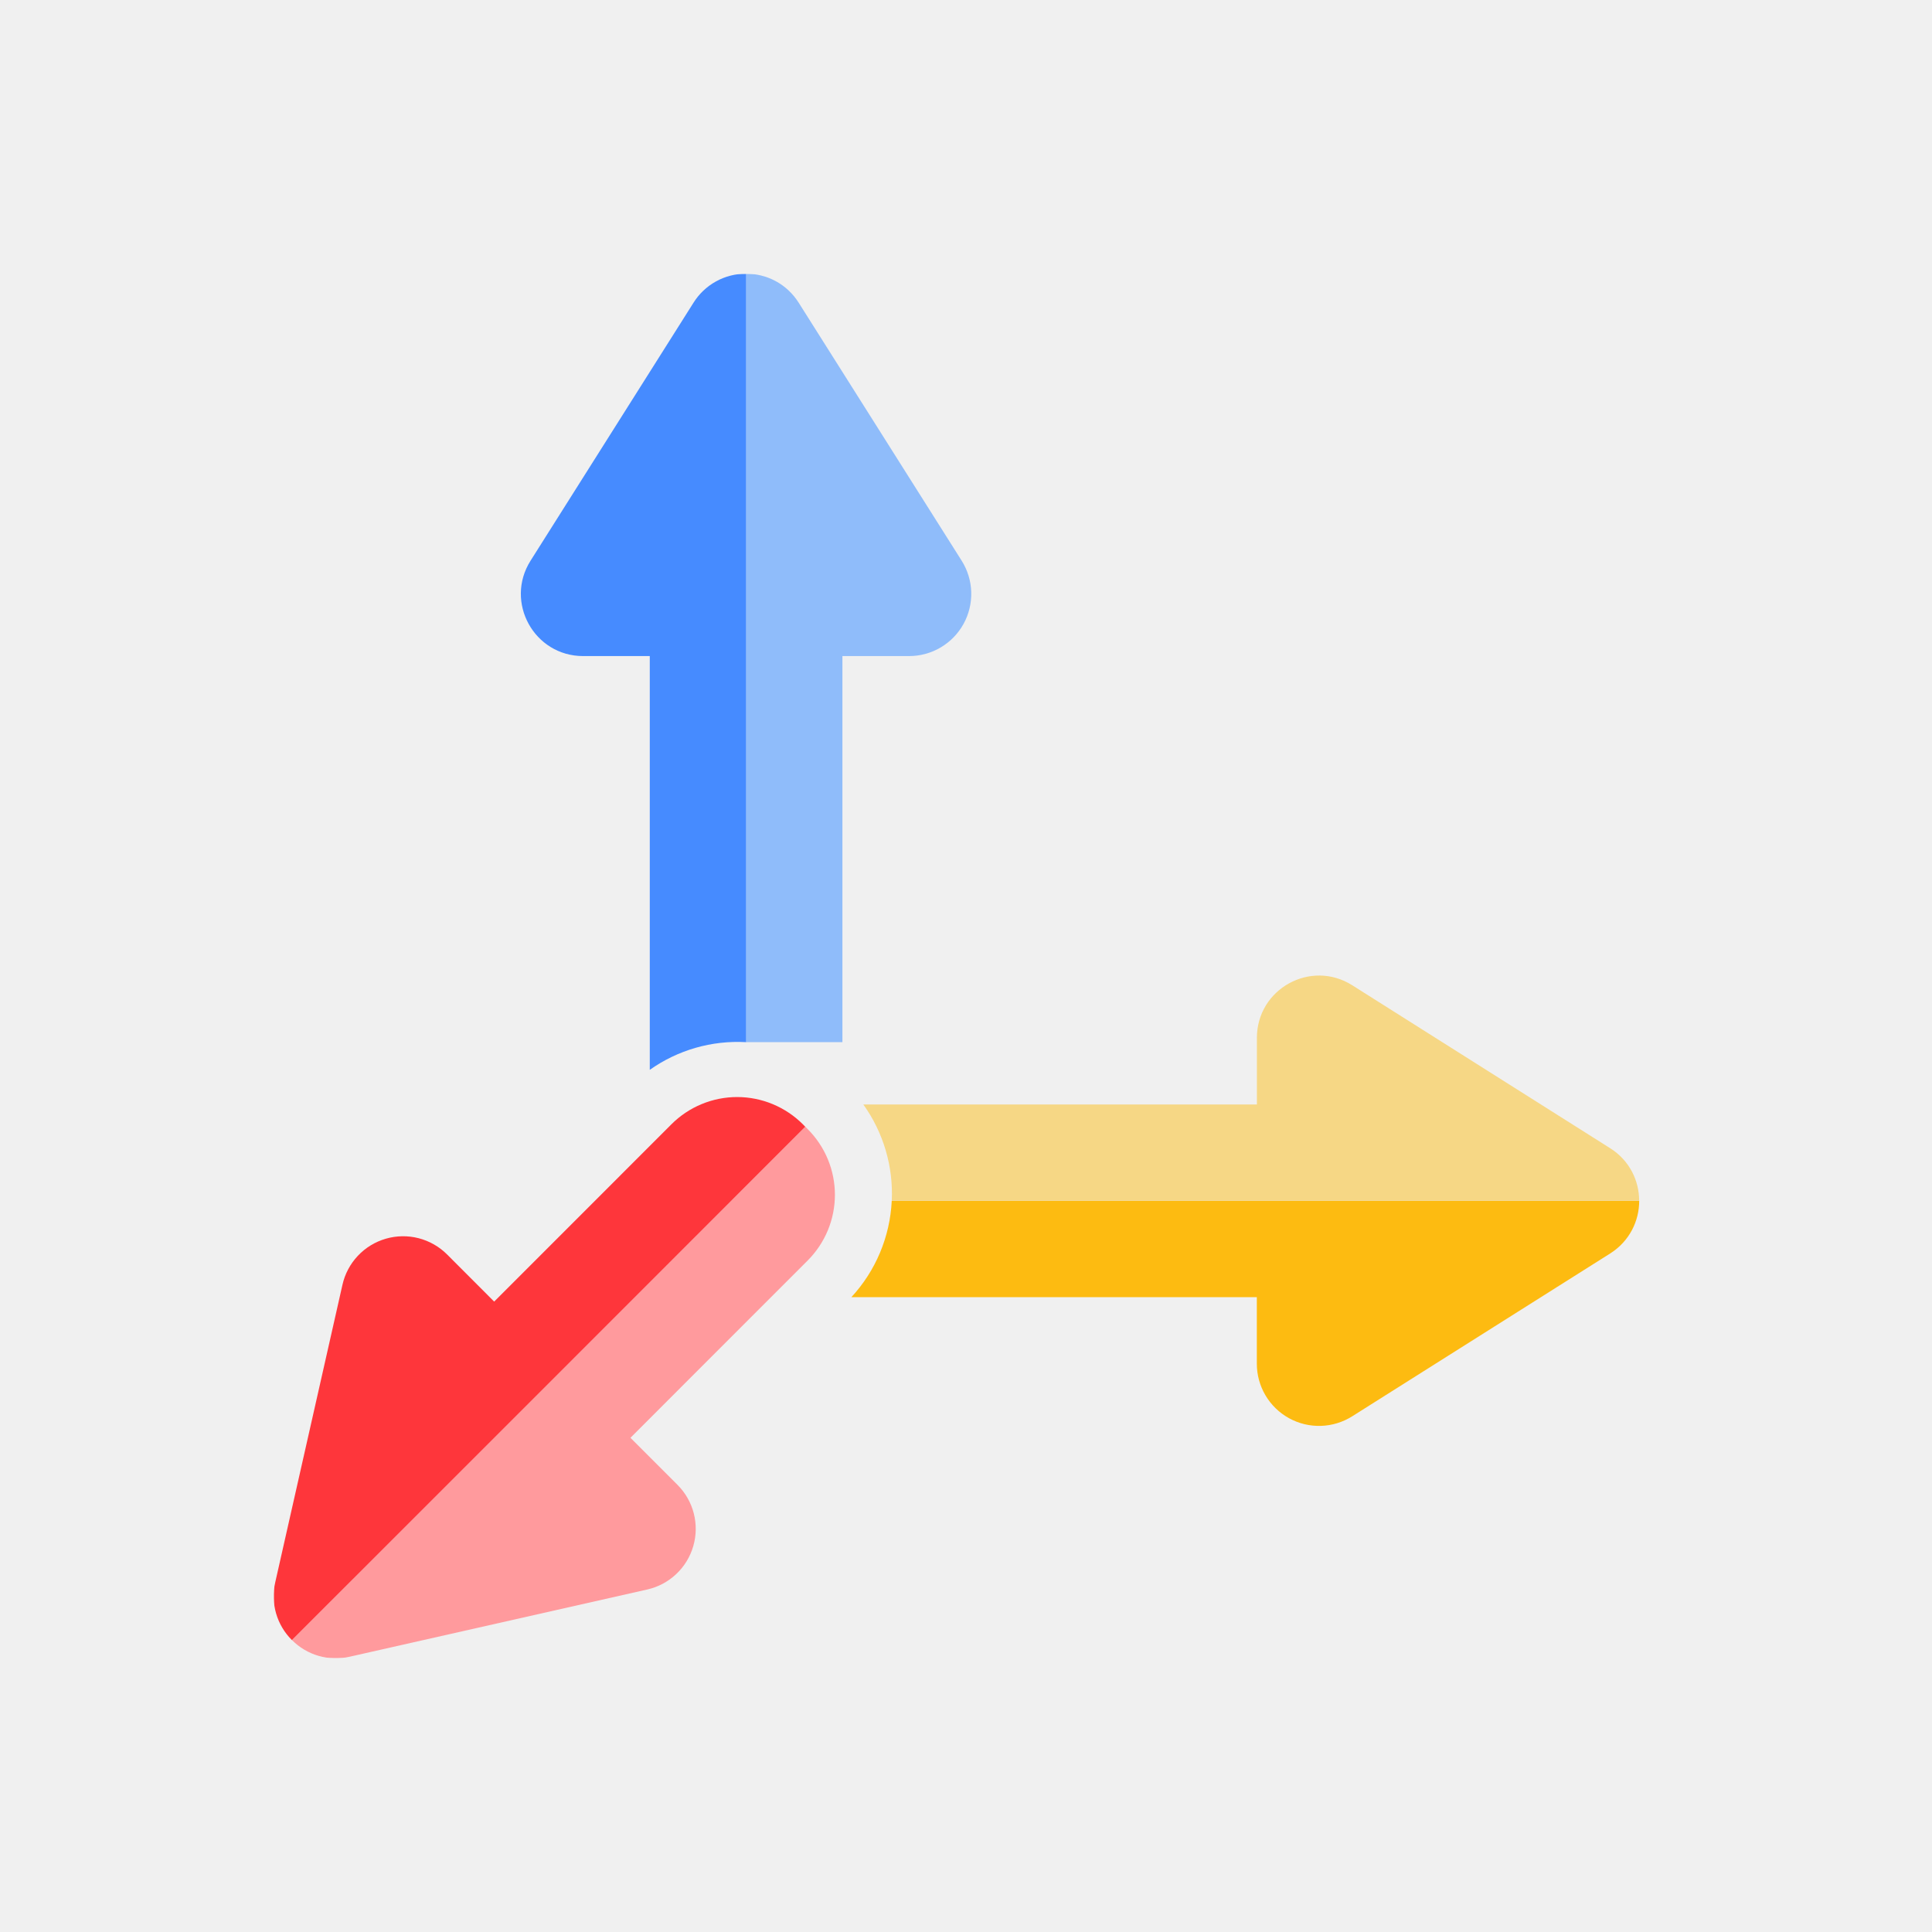
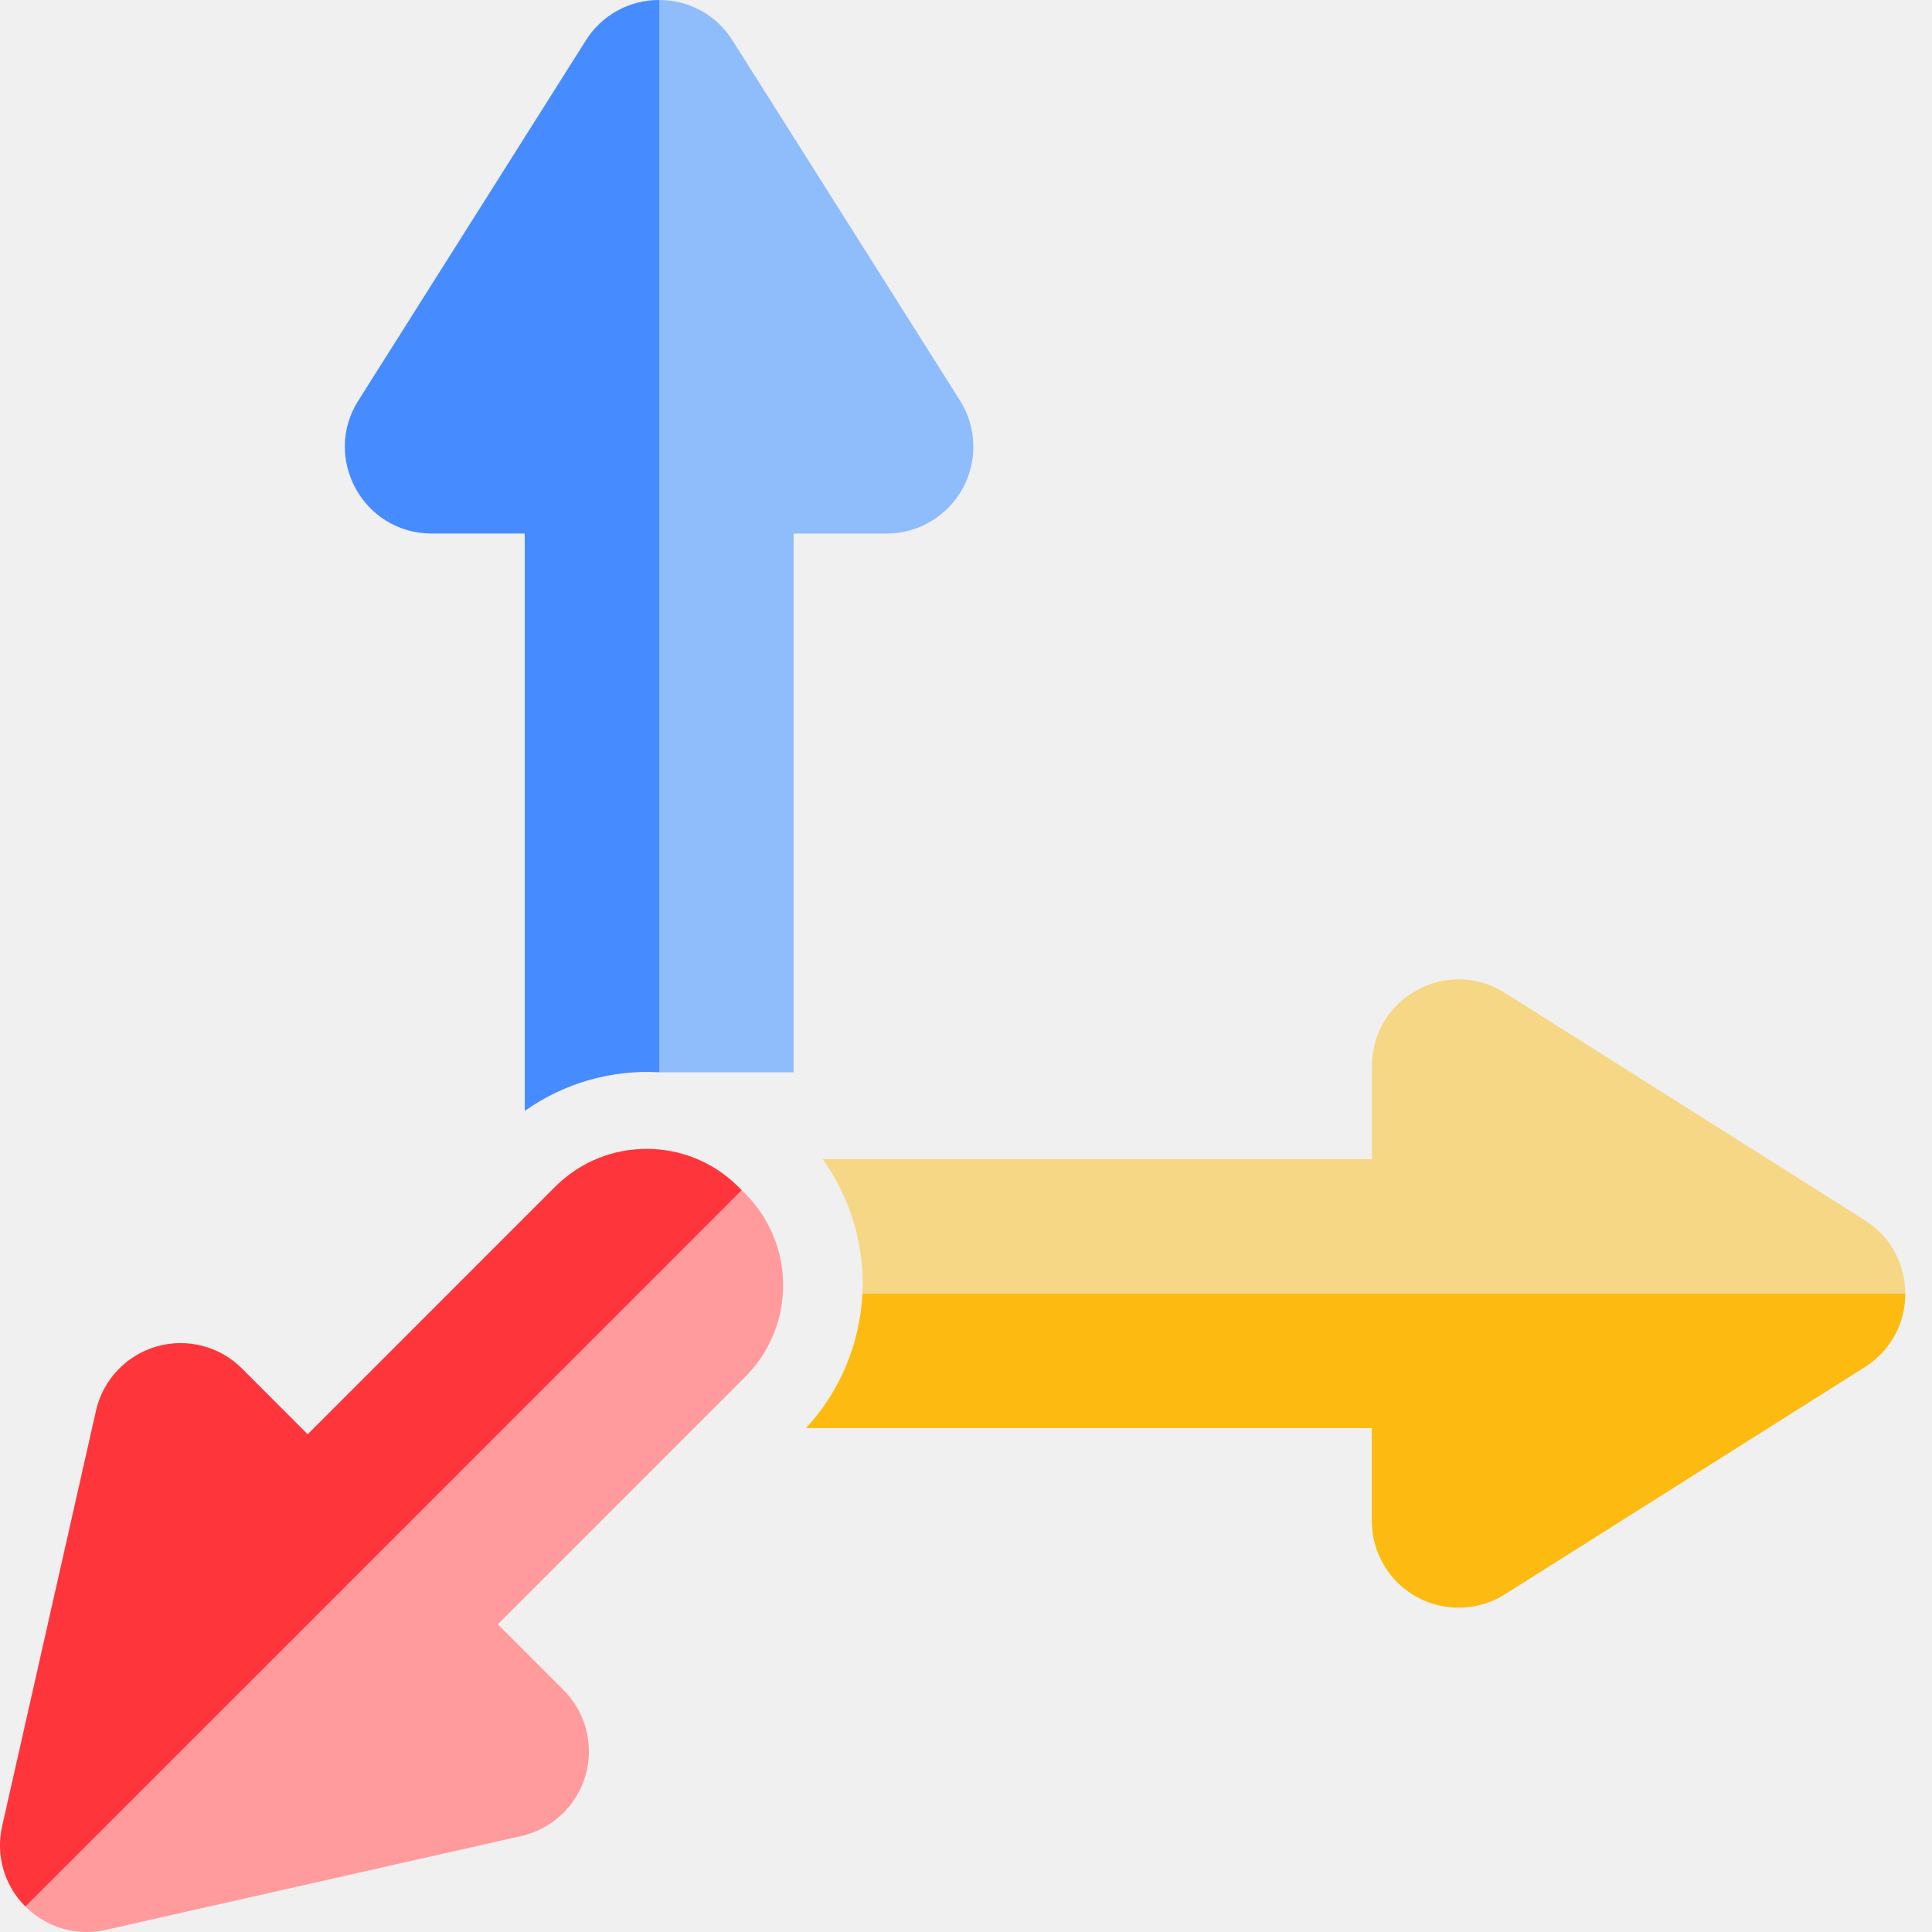
- <svg xmlns="http://www.w3.org/2000/svg" width="120" height="120" viewBox="0 0 120 120" fill="currentColor">
-   <g clip-path="url(#clip0_36_28076)">
-     <mask id="mask0_36_28076" style="mask-type:luminance" maskUnits="userSpaceOnUse" x="17" y="17" width="86" height="86">
-       <path d="M103 17H17V103H103V17Z" fill="white" />
-     </mask>
-     <g mask="url(#mask0_36_28076)">
-       <path d="M49.608 18.802L59.727 34.82C60.097 35.404 60.304 36.077 60.325 36.769C60.346 37.46 60.182 38.144 59.848 38.75C59.515 39.356 59.025 39.861 58.429 40.213C57.833 40.565 57.154 40.751 56.463 40.75H52.324V64.73H46.34V17C47.594 17 48.848 17.602 49.608 18.802Z" fill="#8FBCFA" />
-       <path d="M32.955 34.824L43.075 18.802C43.421 18.248 43.903 17.792 44.475 17.477C45.047 17.161 45.69 16.997 46.343 17V64.73C44.211 64.61 42.101 65.216 40.359 66.45V40.75H36.22C33.174 40.75 31.329 37.396 32.955 34.824Z" fill="#468BFF" />
-       <path d="M78.064 80.569H52.88C54.396 78.931 55.281 76.81 55.388 74.585H101.814C101.814 75.839 101.212 77.093 100.015 77.853L83.99 87.968C83.406 88.337 82.733 88.543 82.043 88.564C81.352 88.585 80.668 88.42 80.063 88.087C79.457 87.753 78.953 87.263 78.601 86.668C78.249 86.073 78.064 85.395 78.064 84.704V80.569Z" fill="#FDBB11" />
-       <path d="M83.991 61.197L100.008 71.316C101.212 72.076 101.811 73.33 101.811 74.584H55.389C55.491 72.447 54.868 70.339 53.622 68.6H78.068V64.465C78.068 61.419 81.418 59.57 83.991 61.197Z" fill="#F6D785" />
-       <path d="M32.744 87.251L18.131 101.864C18.59 102.328 19.16 102.667 19.788 102.849C20.415 103.03 21.078 103.049 21.714 102.903L40.197 98.728C40.872 98.577 41.493 98.247 41.997 97.773C42.501 97.3 42.868 96.699 43.06 96.035C43.253 95.371 43.264 94.668 43.092 93.998C42.919 93.328 42.571 92.717 42.082 92.228L39.158 89.304L50.169 78.289C51.25 77.207 51.858 75.74 51.858 74.211C51.858 72.682 51.25 71.215 50.169 70.133L50.019 69.979L32.744 87.251Z" fill="#FF9A9D" />
-       <path d="M30.694 80.845L41.706 69.829C42.241 69.294 42.877 68.869 43.577 68.579C44.277 68.289 45.027 68.139 45.785 68.139C46.543 68.139 47.293 68.289 47.993 68.579C48.693 68.869 49.329 69.294 49.865 69.829L50.015 69.984L32.751 87.252L18.131 101.868C17.667 101.408 17.329 100.838 17.148 100.211C16.967 99.584 16.948 98.921 17.095 98.285L21.27 79.802C21.421 79.127 21.751 78.506 22.225 78.002C22.698 77.499 23.299 77.131 23.963 76.939C24.627 76.746 25.331 76.735 26 76.907C26.67 77.08 27.281 77.428 27.77 77.917L30.694 80.845Z" fill="#FE363B" />
-     </g>
-   </g>
-   <defs>
-     <clipPath id="clip0_36_28076">
-       <rect width="86" height="86" fill="white" transform="translate(17 17)" />
-     </clipPath>
-   </defs>
+ <svg xmlns="http://www.w3.org/2000/svg" height="1em" style="flex:none;line-height:1" viewBox="0 0 24 24" width="1em">
+   <path d="M9.1.503l2.824 4.47a1.078 1.078 0 01-.911 1.655H9.858v6.692h-1.67V0c.35 0 .7.168.912.503z" fill="#8FBCFA" />
+   <path d="M4.453 4.974L7.277.503A1.07 1.07 0 018.189 0v13.32a2.633 2.633 0 00-1.67.48V6.628H5.364c-.85 0-1.366-.936-.912-1.654z" fill="#468BFF" />
+   <path d="M17.041 17.74h-7.028c.423-.457.67-1.049.7-1.67h12.956c0 .35-.168.7-.502.912l-4.472 2.823a1.078 1.078 0 01-1.654-.911v-1.155z" fill="#FDBB11" />
+   <path d="M18.695 12.334l4.47 2.824c.336.212.503.562.503.912H10.713a2.65 2.65 0 00-.493-1.67h6.822v-1.154c0-.85.935-1.366 1.653-.912z" fill="#F6D785" />
+   <path d="M4.394 19.605L.316 23.683a1.07 1.07 0 001 .29l5.158-1.165A1.078 1.078 0 007 20.994l-.816-.816 3.073-3.074a1.61 1.61 0 000-2.276l-.042-.043-4.82 4.82z" fill="#FF9A9D" />
+   <path d="M3.822 17.817l3.073-3.074a1.61 1.61 0 012.277 0l.042.043-4.818 4.819-4.08 4.079a1.07 1.07 0 01-.289-1l1.165-5.158A1.078 1.078 0 013.006 17l.816.817z" fill="#FE363B" />
</svg>
